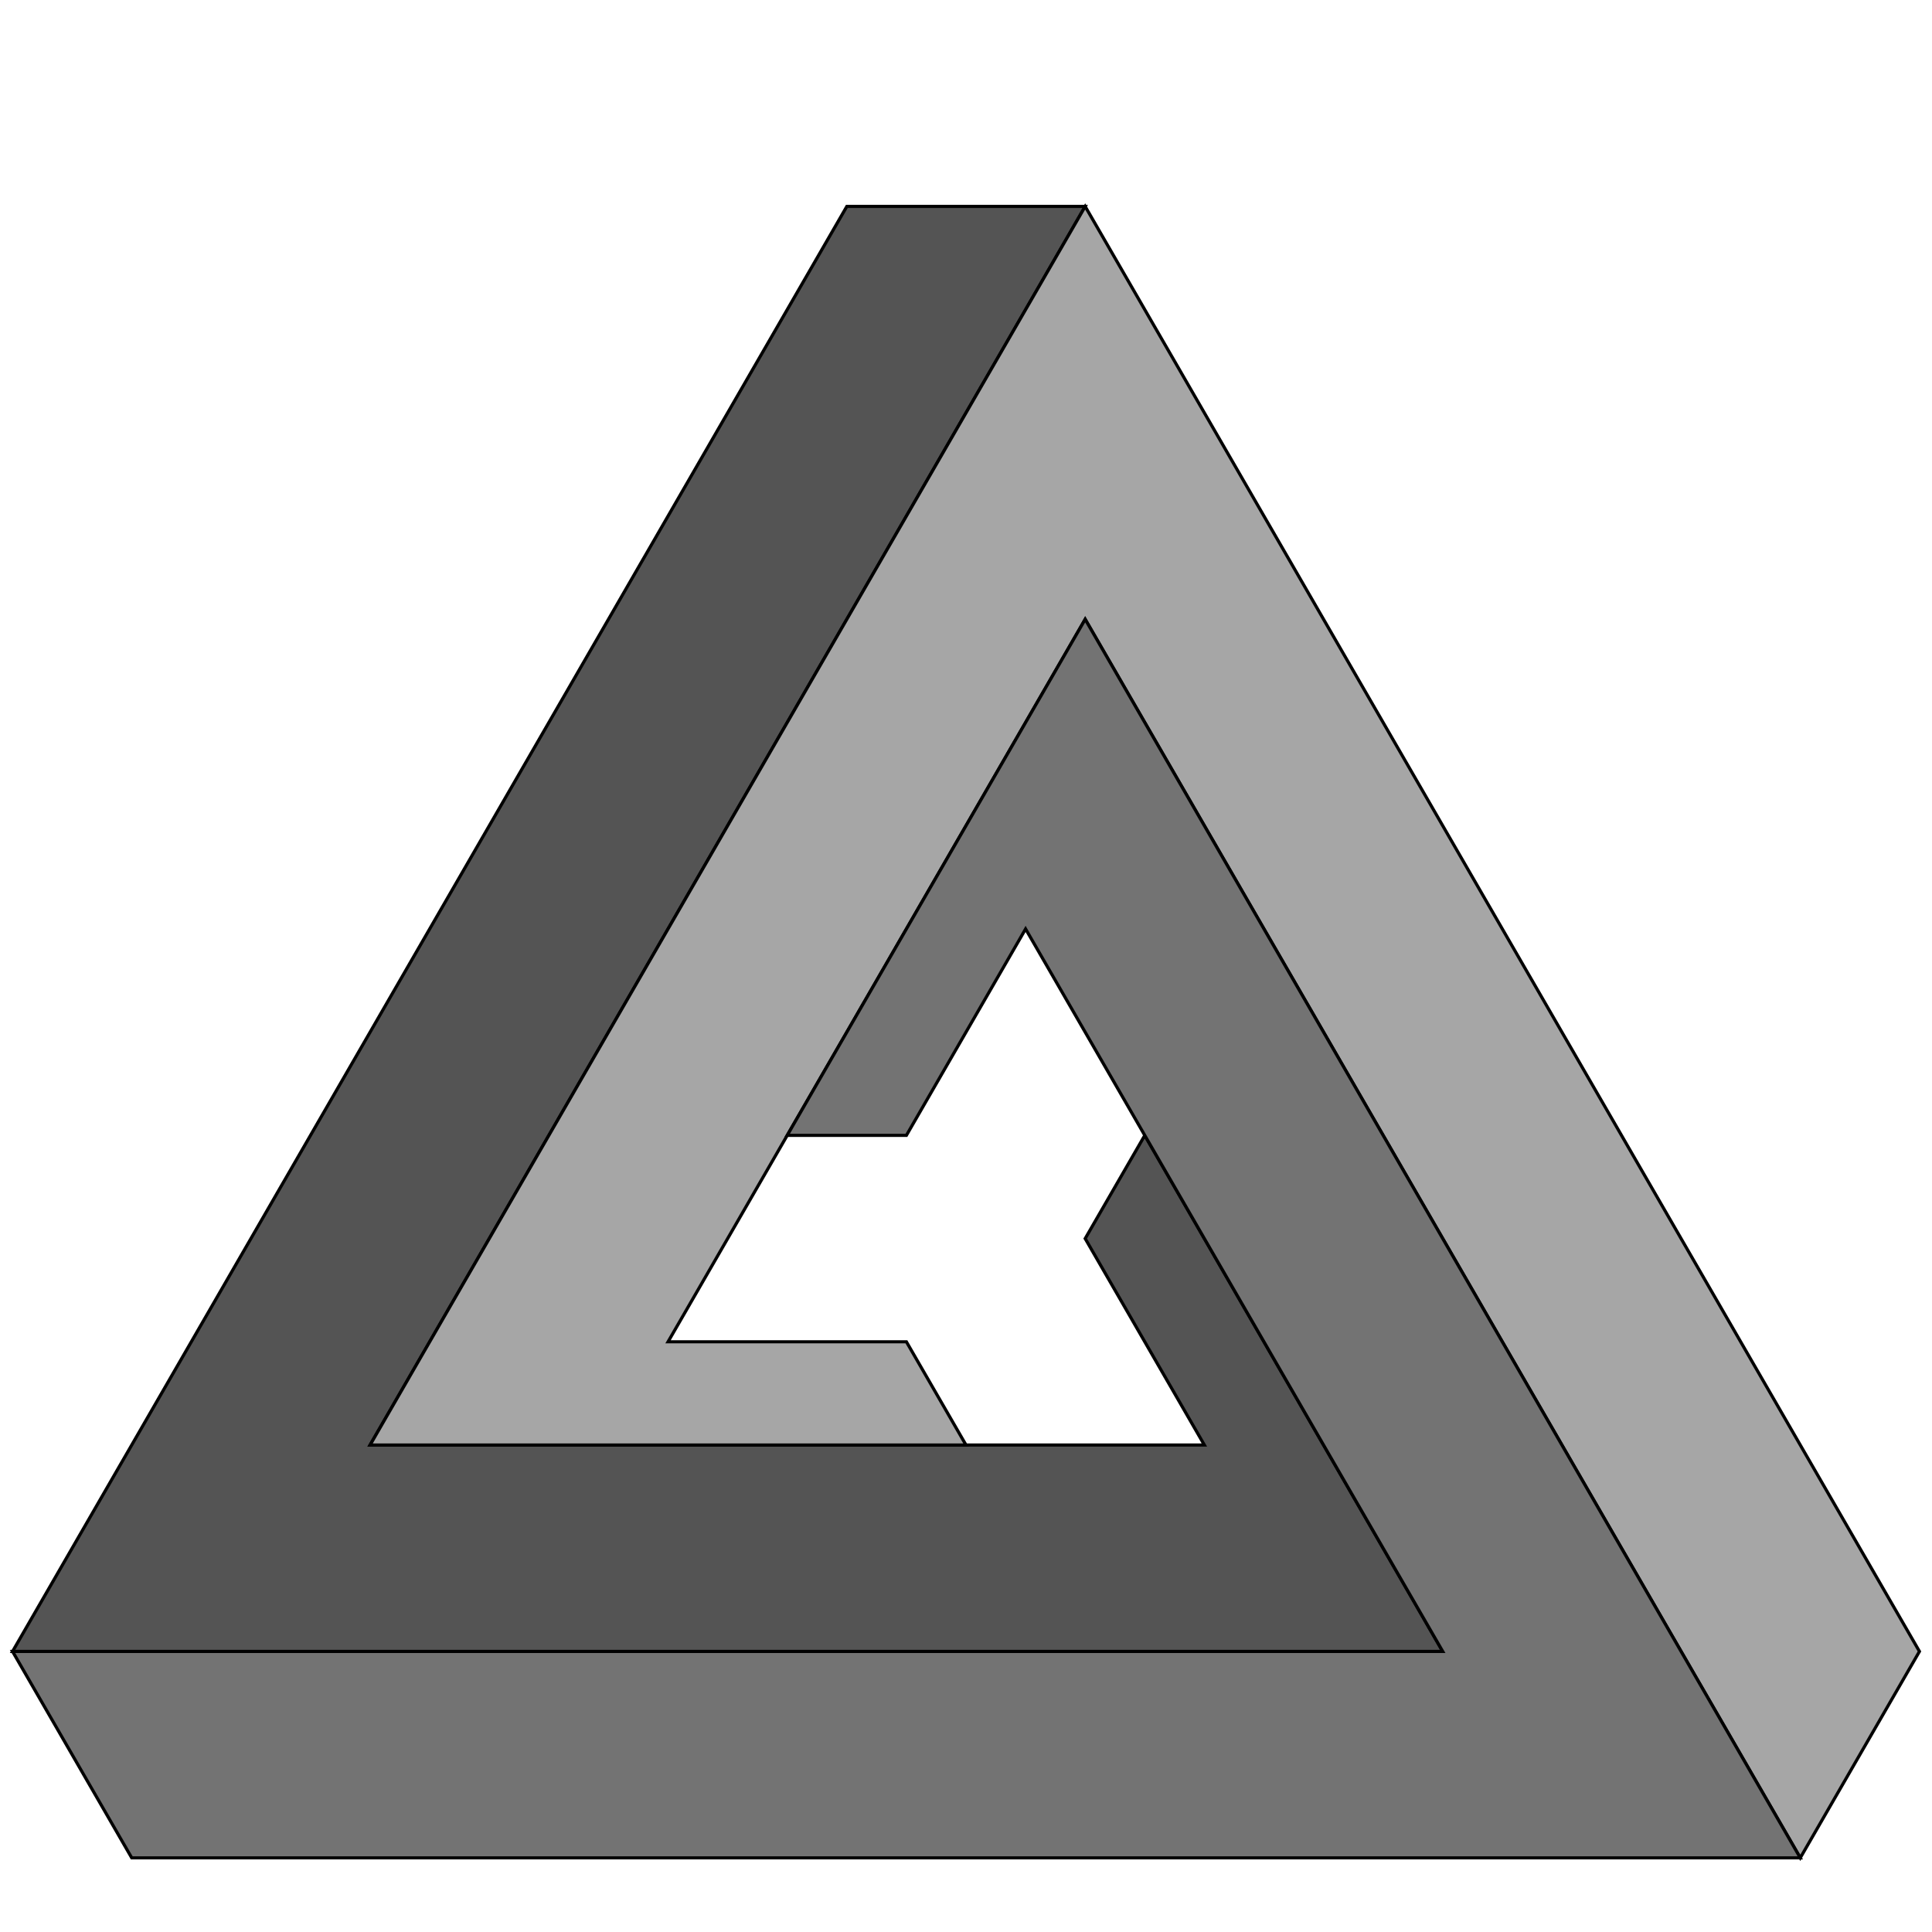
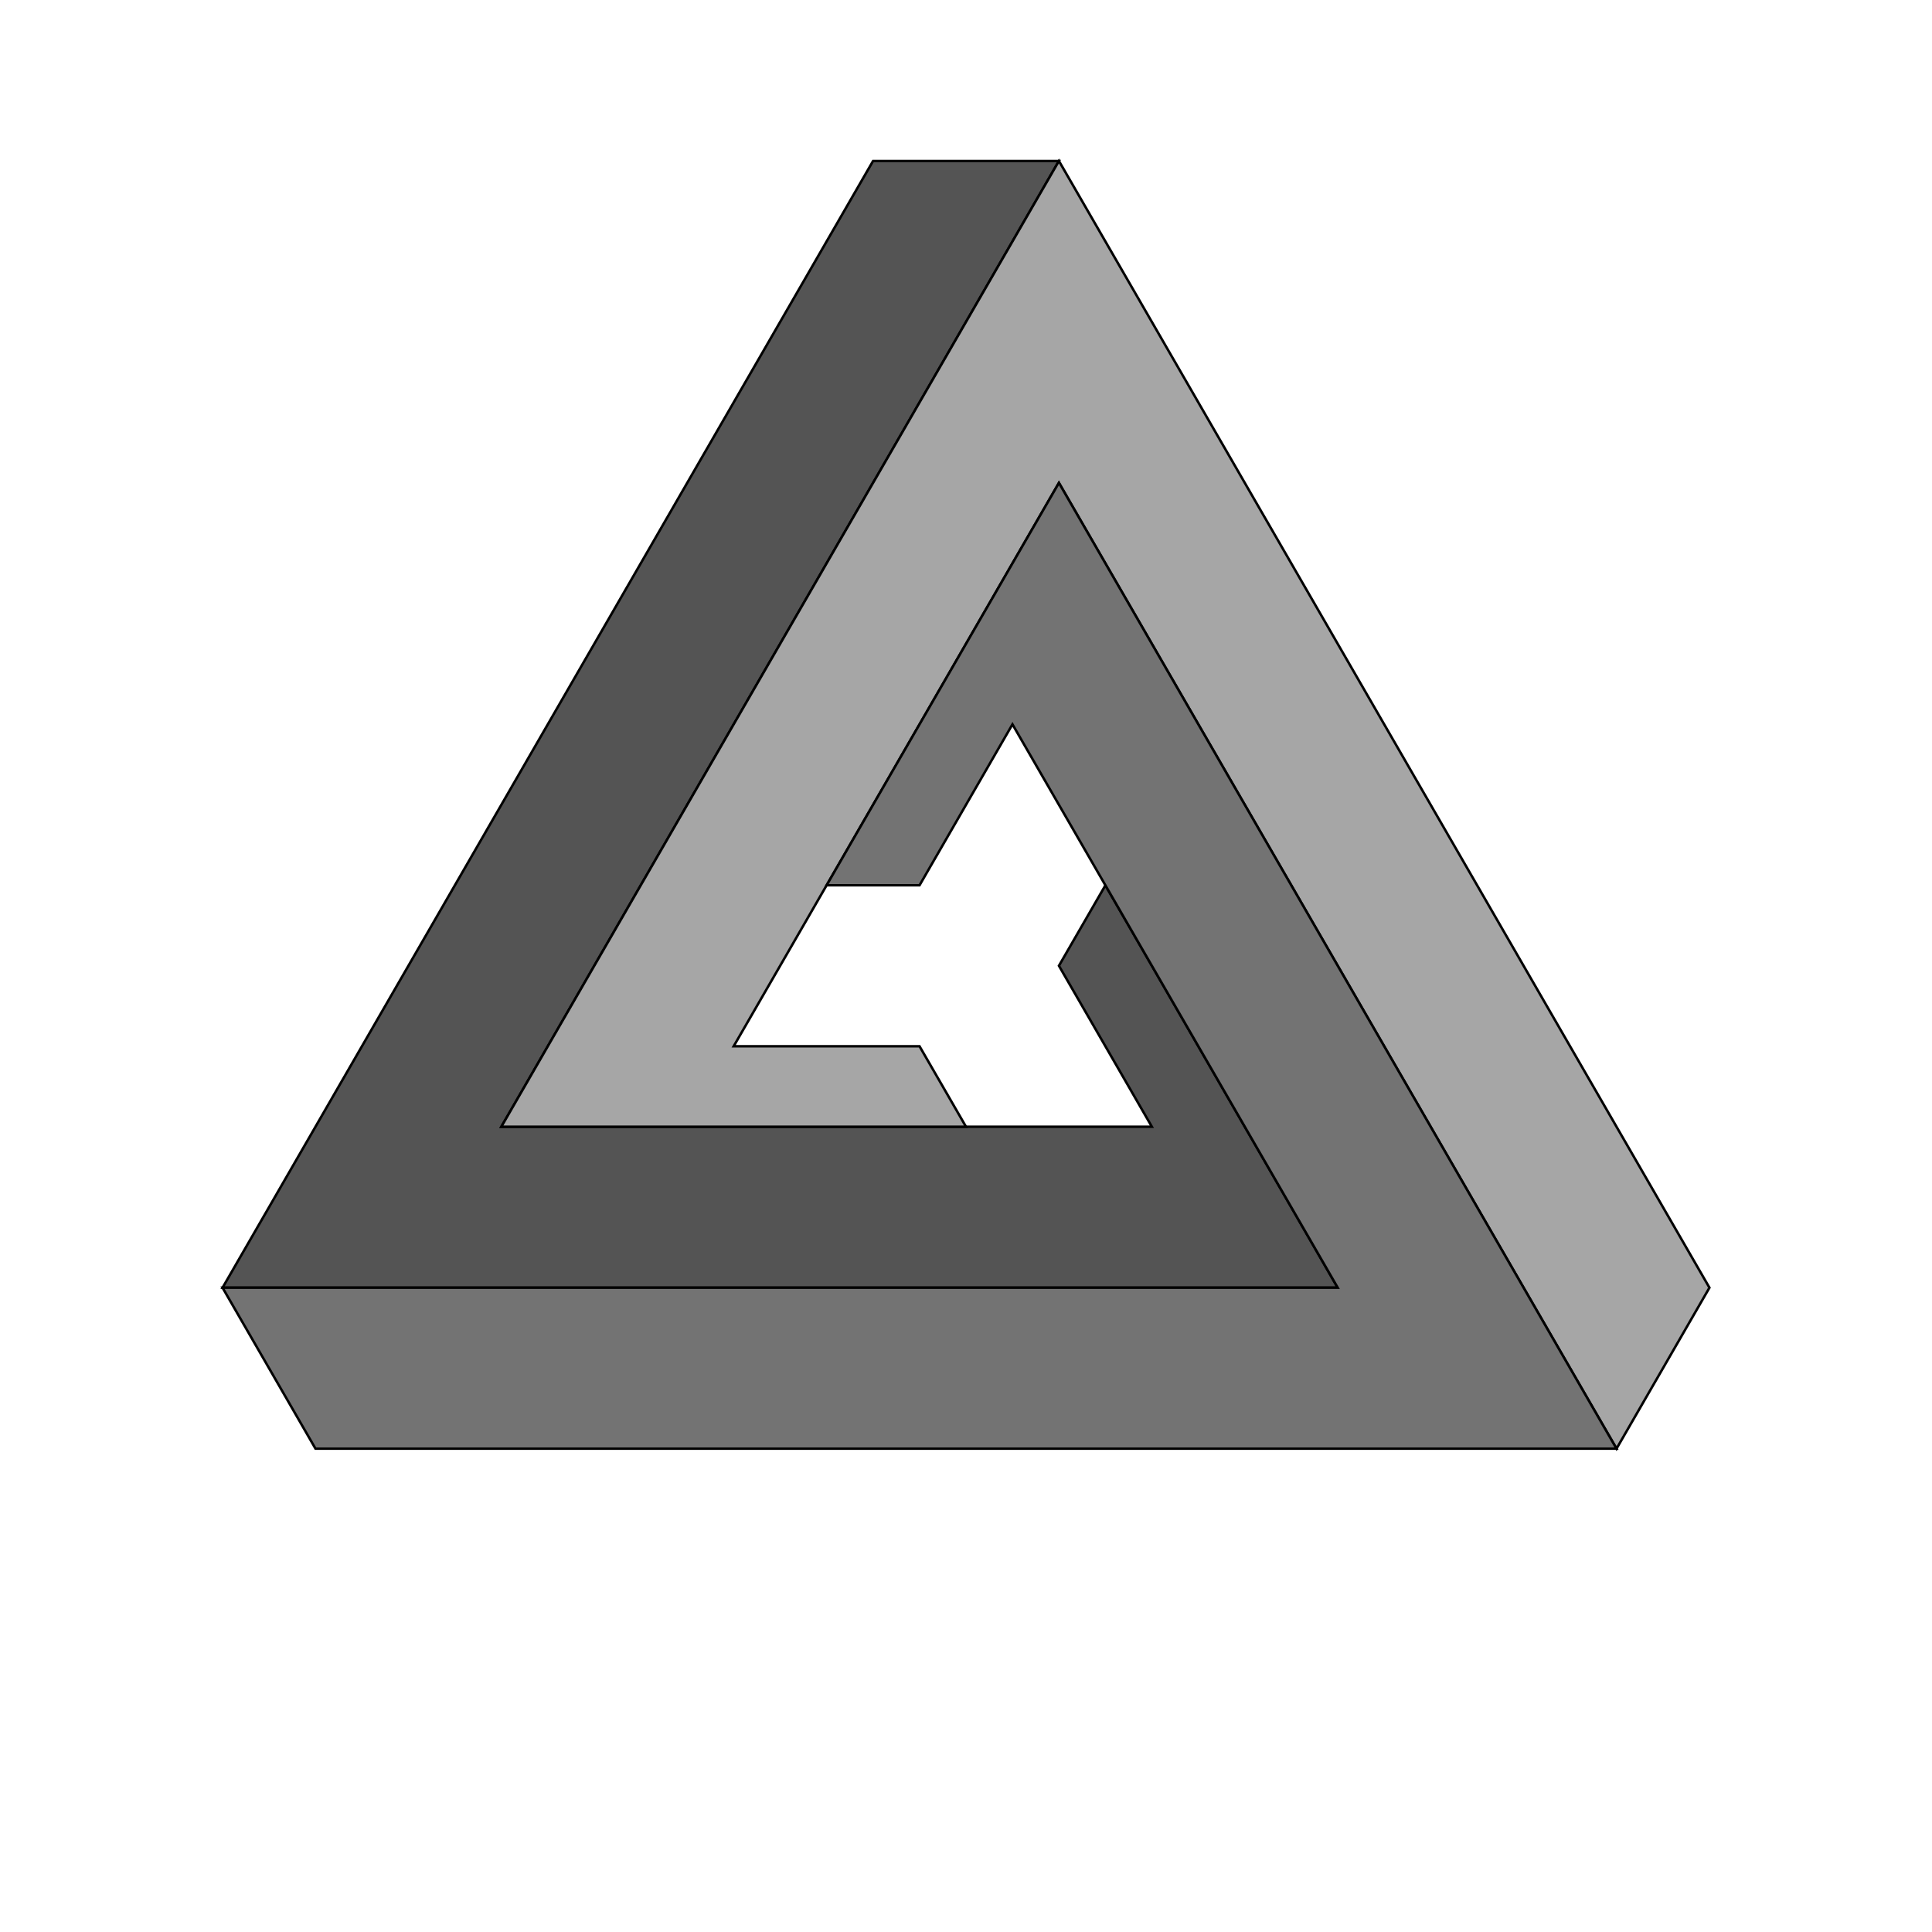
- <svg xmlns="http://www.w3.org/2000/svg" width="616" height="616">
+ <svg xmlns="http://www.w3.org/2000/svg" width="790" height="790">
  <g>
-     <path stroke="#000" id="svg_1" d="m270,65.818 l76,0 l-228,394.908 l266,0 l-38,-65.818 l19,-32.909 l95,164.545 l-456,0 l266,-460.726z" fill="#545454" />
-     <path stroke="#000" id="svg_2" d="m346,65.818 l266,460.726 l-38,65.818 l-228,-394.908 l-133,230.363 l76,0 l19,32.909 l-190,0 l228,-394.908z" fill="#a6a6a6" />
-     <path stroke="#000" id="svg_3" d="m4,526.543 l456,0 l-133,-230.363 l-38,65.818  l-38,0 l95,-164.545 l228,394.908 l-532,0 l-38,-65.818z" fill="#737373" />
+     <path stroke="#000" id="svg_1" d="m357,65.818 l76,0 l-228,394.908 l266,0 l-38,-65.818 l19,-32.909 l95,164.545 l-456,0 l266,-460.726z" fill="#545454" />
+     <path stroke="#000" id="svg_2" d="m433,65.818 l266,460.726 l-38,65.818 l-228,-394.908 l-133,230.363 l76,0 l19,32.909 l-190,0 l228,-394.908z" fill="#a6a6a6" />
+     <path stroke="#000" id="svg_3" d="m91,526.543 l456,0 l-133,-230.363 l-38,65.818  l-38,0 l95,-164.545 l228,394.908 l-532,0 l-38,-65.818z" fill="#737373" />
  </g>
</svg>
